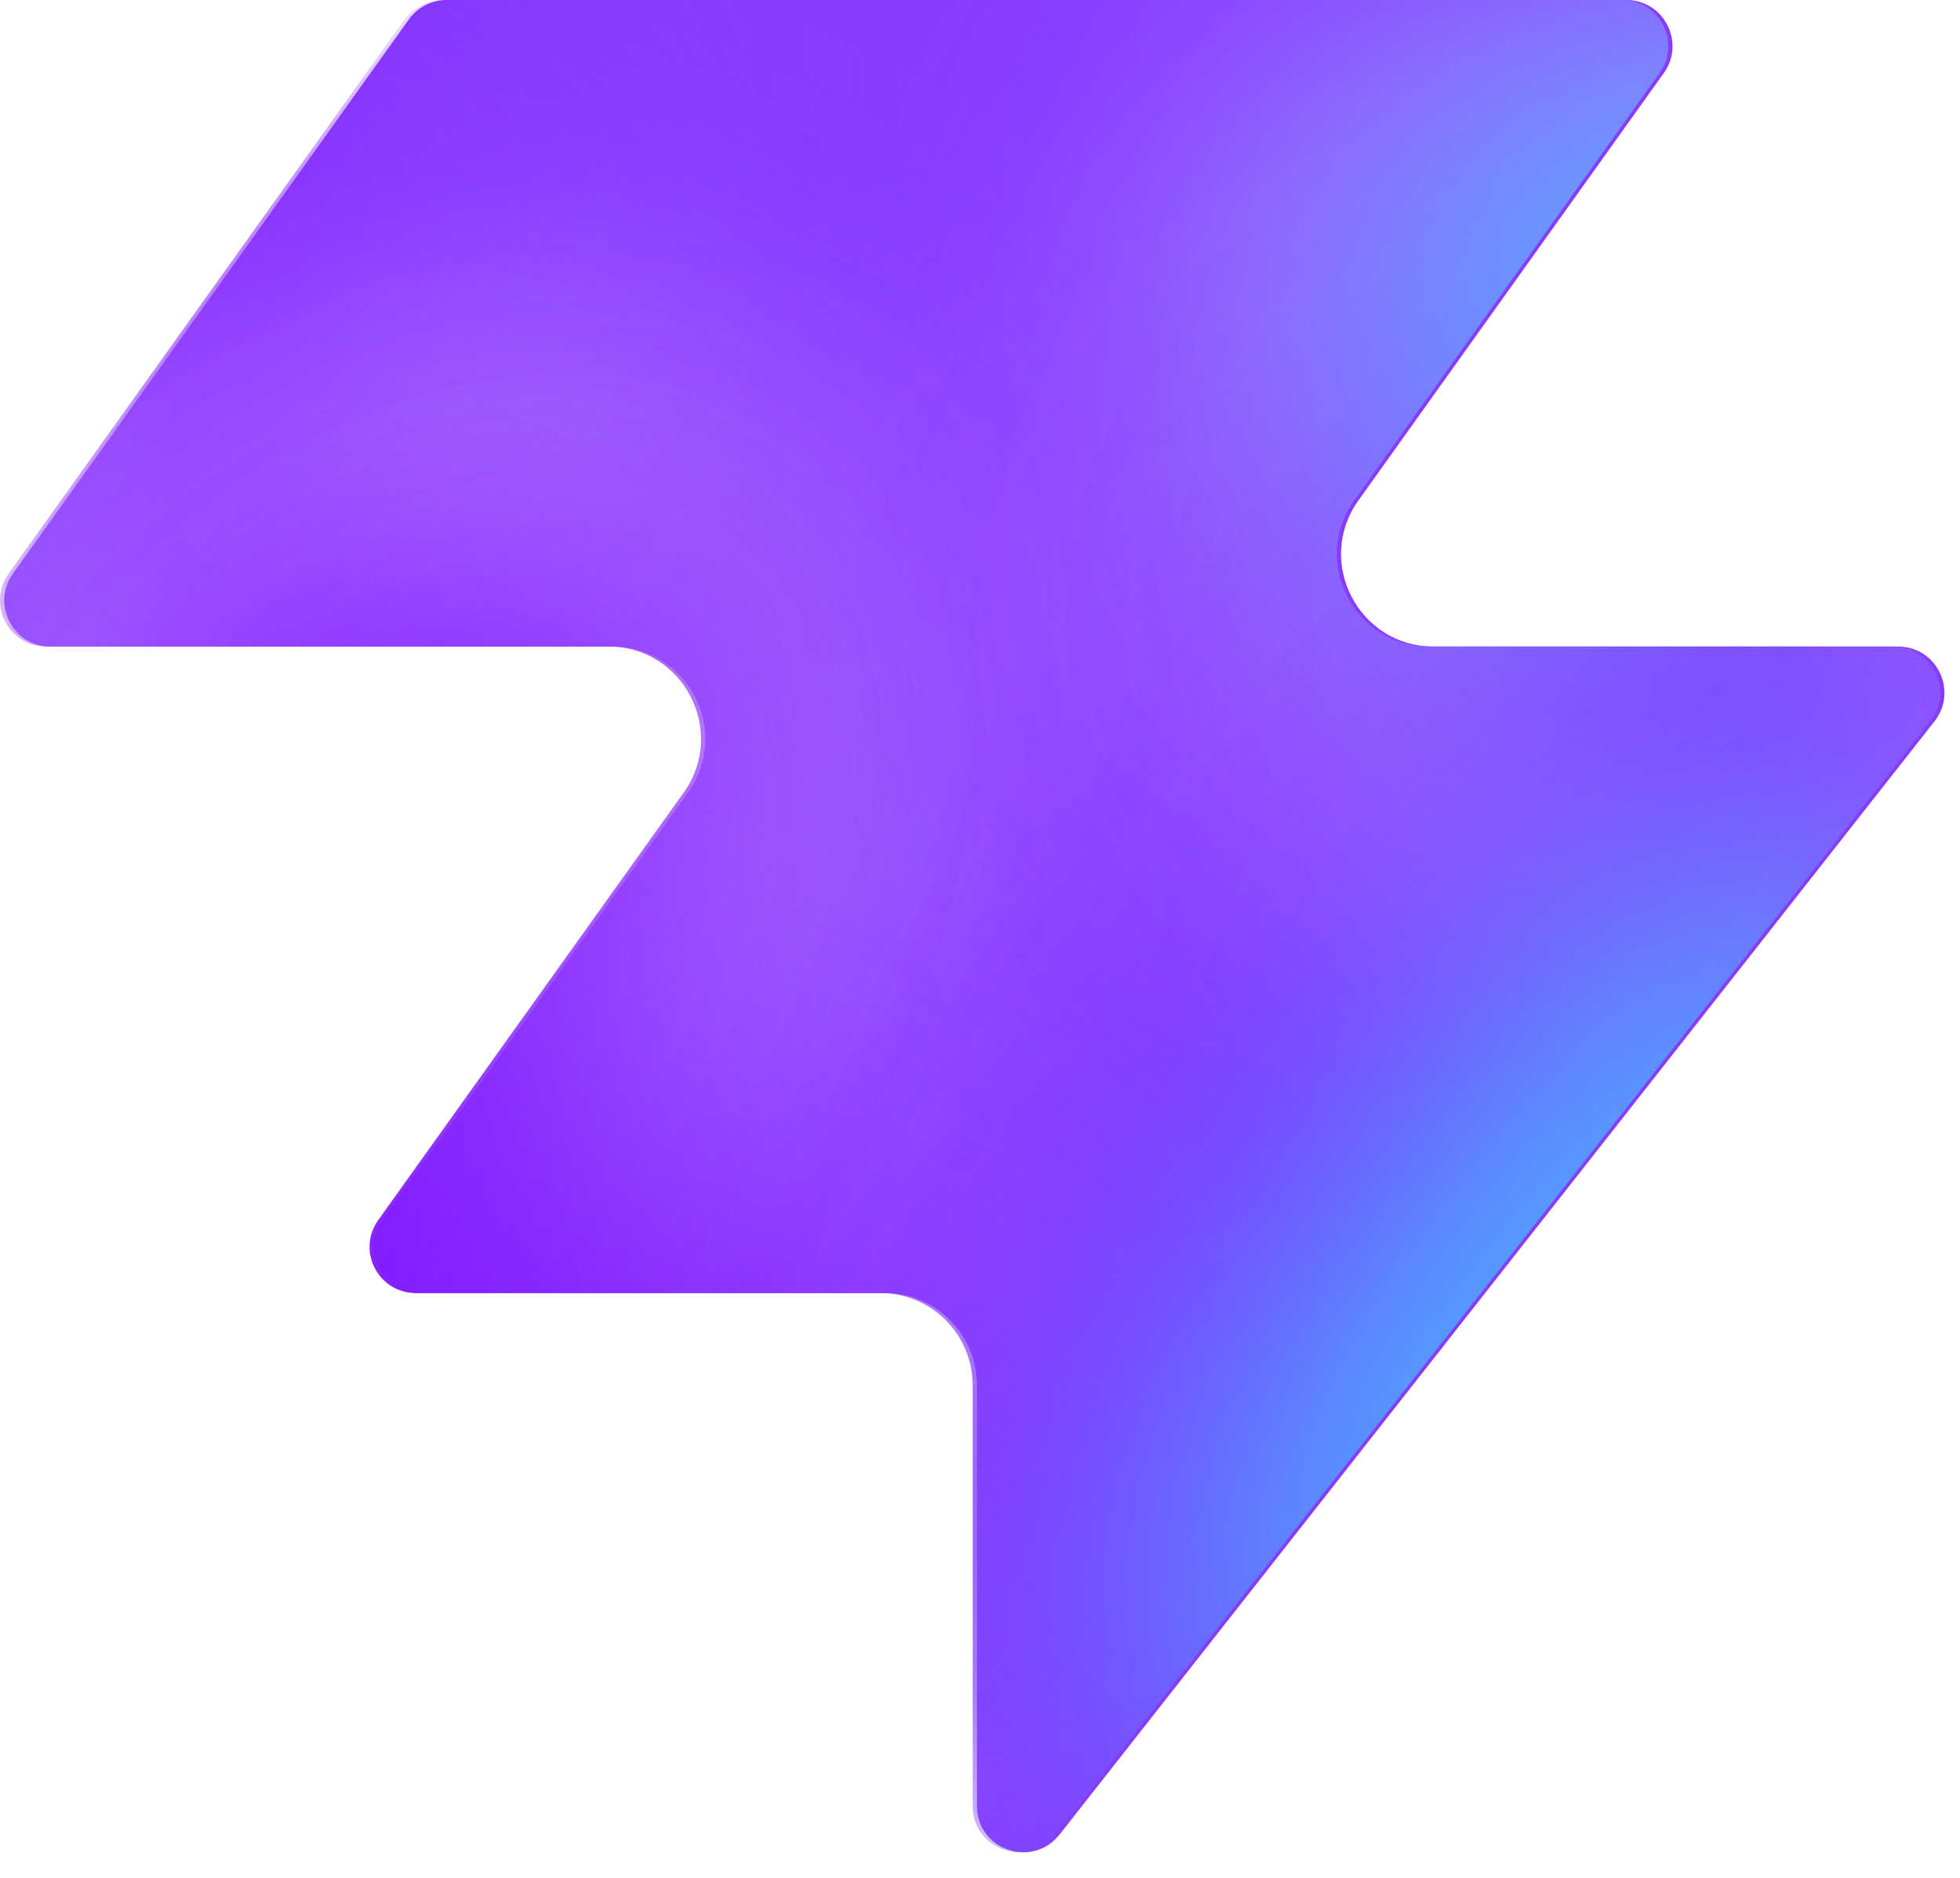
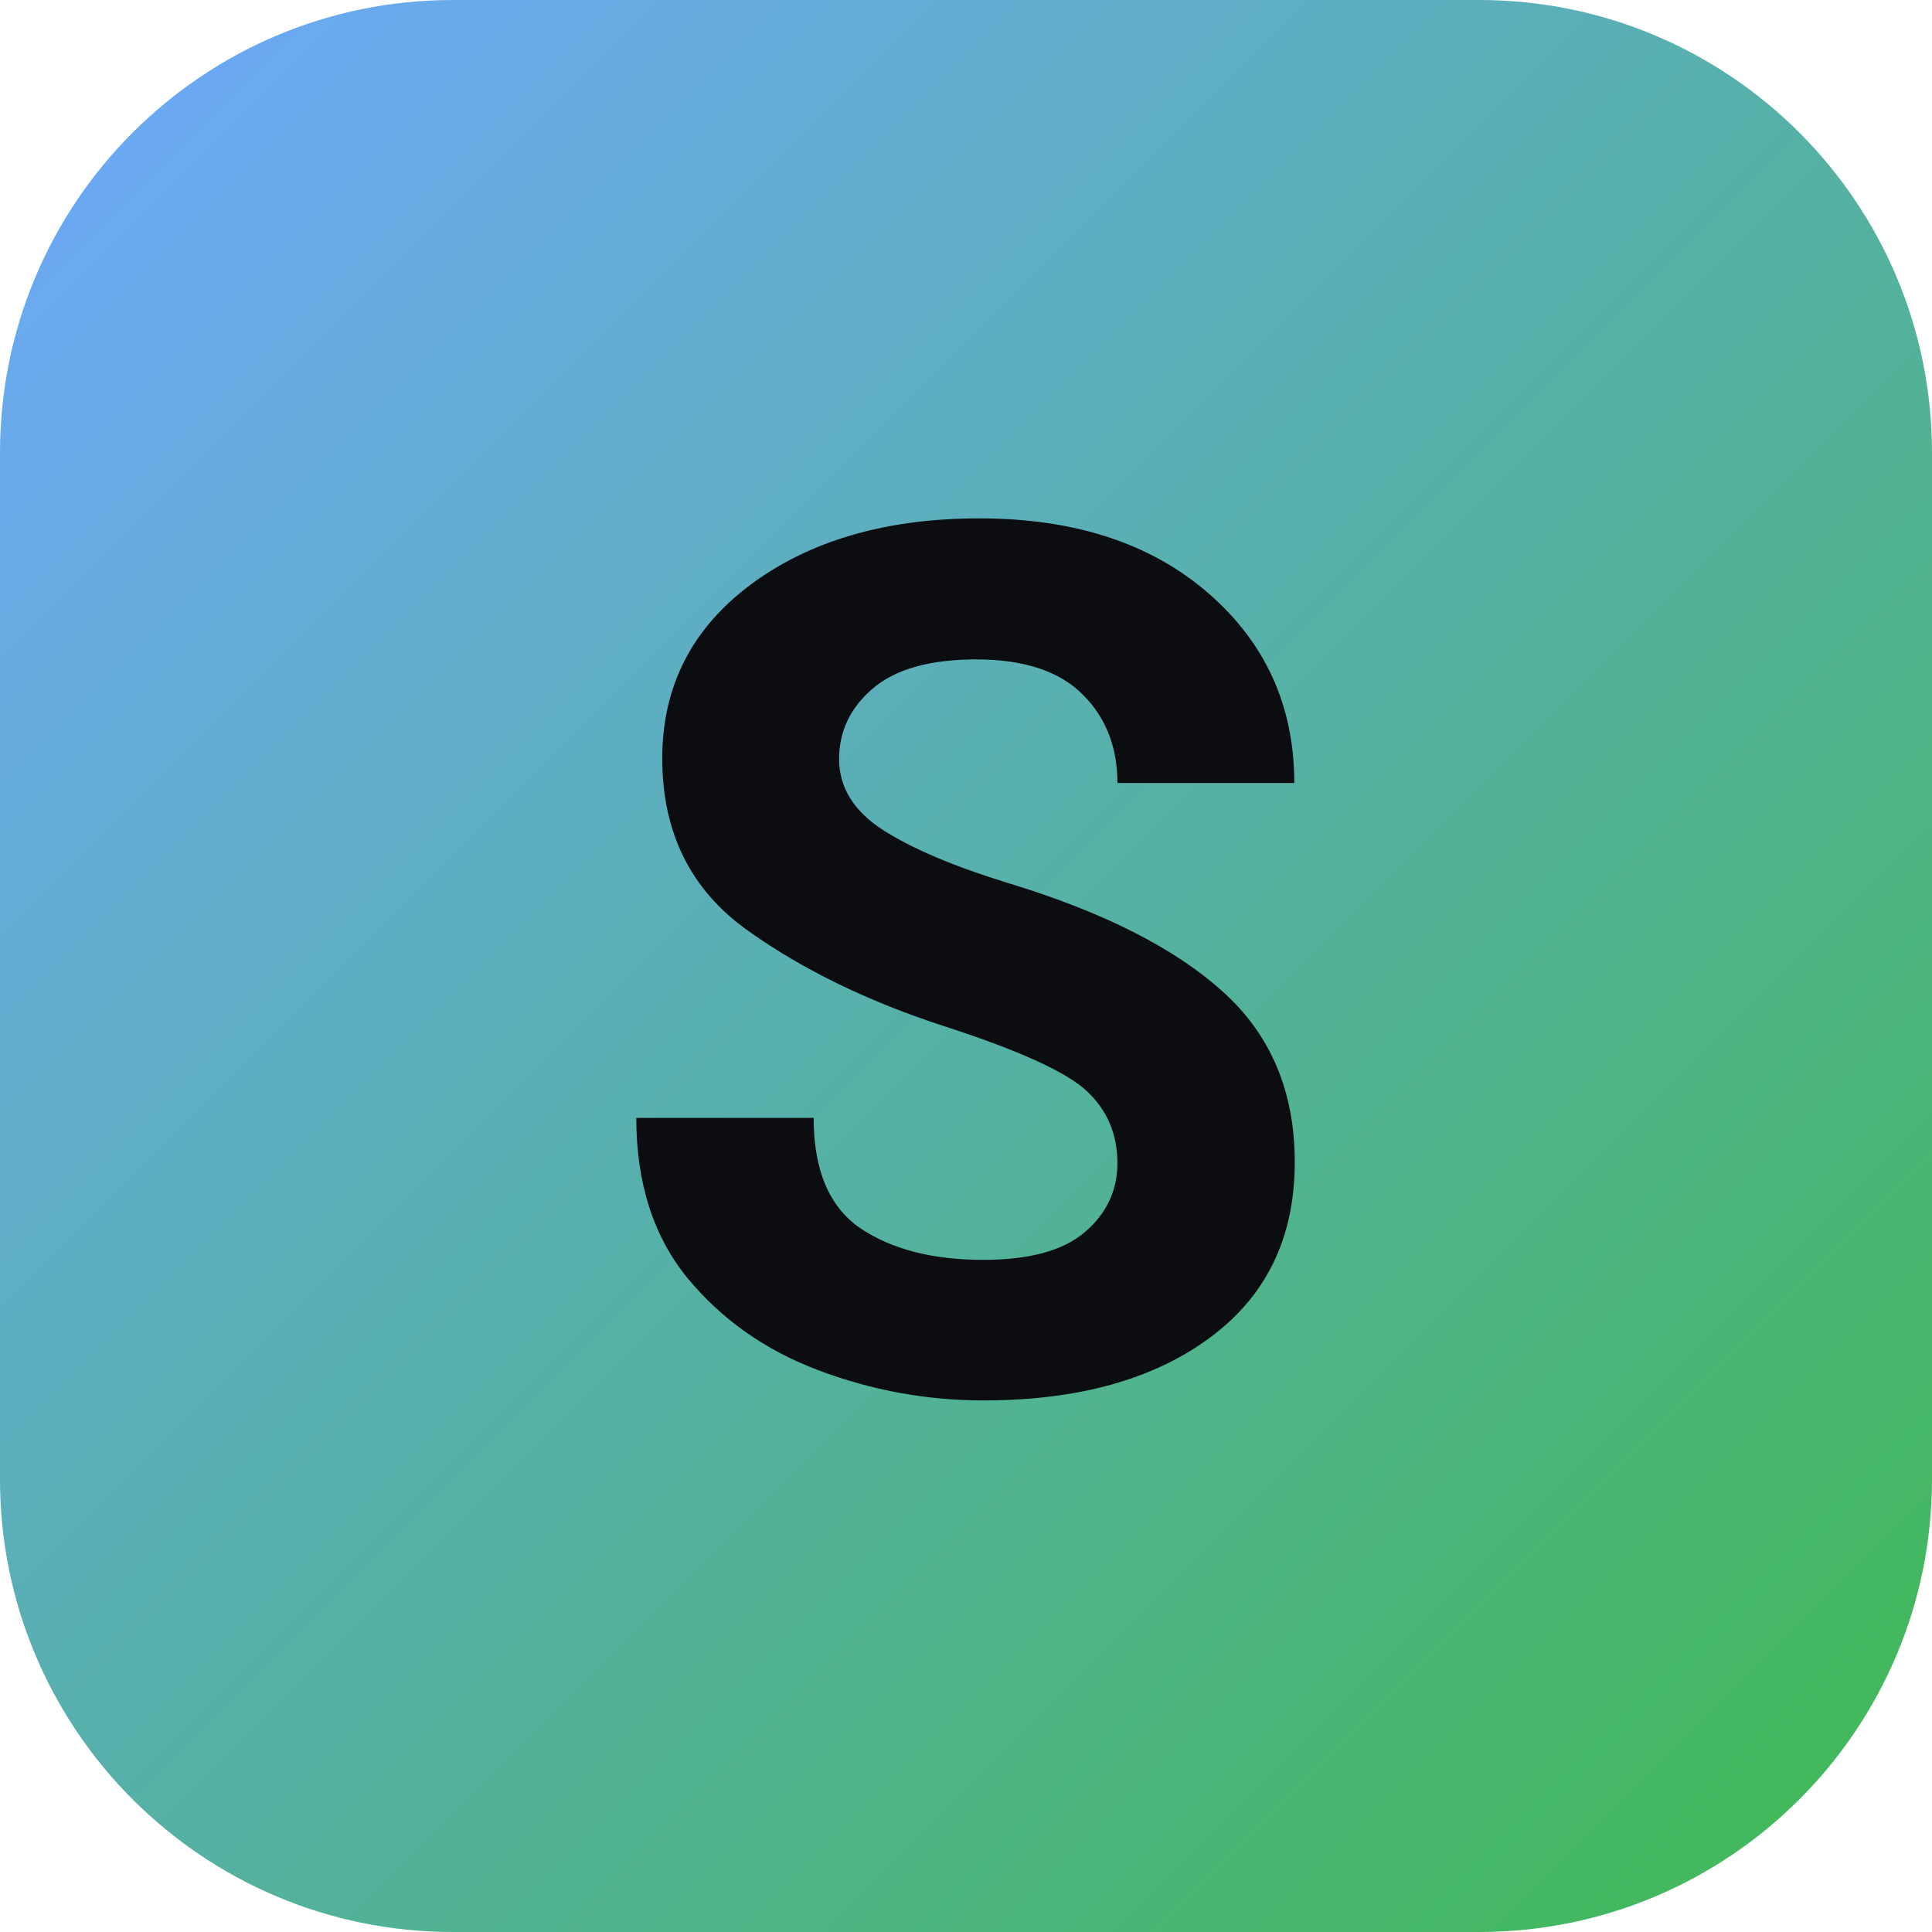
- <svg xmlns="http://www.w3.org/2000/svg" width="48" height="46" fill="none" viewBox="0 0 48 46">
-   <path fill="#863bff" d="M25.946 44.938c-.664.845-2.021.375-2.021-.698V33.937a2.26 2.26 0 0 0-2.262-2.262H10.287c-.92 0-1.456-1.04-.92-1.788l7.48-10.471c1.07-1.497 0-3.578-1.842-3.578H1.237c-.92 0-1.456-1.04-.92-1.788L10.013.474c.214-.297.556-.474.92-.474h28.894c.92 0 1.456 1.04.92 1.788l-7.48 10.471c-1.07 1.498 0 3.579 1.842 3.579h11.377c.943 0 1.473 1.088.89 1.83L25.947 44.94z" style="fill:#863bff;fill:color(display-p3 .525 .23 1);fill-opacity:1" />
-   <mask id="a" width="48" height="46" x="0" y="0" maskUnits="userSpaceOnUse" style="mask-type:alpha">
-     <path fill="#000" d="M25.842 44.938c-.664.844-2.021.375-2.021-.698V33.937a2.26 2.26 0 0 0-2.262-2.262H10.183c-.92 0-1.456-1.04-.92-1.788l7.48-10.471c1.07-1.498 0-3.579-1.842-3.579H1.133c-.92 0-1.456-1.04-.92-1.787L9.91.473c.214-.297.556-.474.92-.474h28.894c.92 0 1.456 1.04.92 1.788l-7.48 10.471c-1.07 1.498 0 3.578 1.842 3.578h11.377c.943 0 1.473 1.088.89 1.832L25.843 44.94z" style="fill:#000;fill-opacity:1" />
-   </mask>
-   <g mask="url(#a)">
-     <g filter="url(#b)">
-       <ellipse cx="5.508" cy="14.704" fill="#ede6ff" rx="5.508" ry="14.704" style="fill:#ede6ff;fill:color(display-p3 .927 .903 1);fill-opacity:1" transform="matrix(.00324 1 1 -.00324 -4.47 31.516)" />
-     </g>
-     <g filter="url(#c)">
-       <ellipse cx="10.399" cy="29.851" fill="#ede6ff" rx="10.399" ry="29.851" style="fill:#ede6ff;fill:color(display-p3 .927 .903 1);fill-opacity:1" transform="matrix(.00324 1 1 -.00324 -39.328 7.883)" />
-     </g>
-     <g filter="url(#d)">
-       <ellipse cx="5.508" cy="30.487" fill="#7e14ff" rx="5.508" ry="30.487" style="fill:#7e14ff;fill:color(display-p3 .492 .077 1);fill-opacity:1" transform="rotate(89.814 -25.913 -14.639)scale(1 -1)" />
-     </g>
-     <g filter="url(#e)">
-       <ellipse cx="5.508" cy="30.599" fill="#7e14ff" rx="5.508" ry="30.599" style="fill:#7e14ff;fill:color(display-p3 .492 .077 1);fill-opacity:1" transform="rotate(89.814 -32.644 -3.334)scale(1 -1)" />
-     </g>
-     <g filter="url(#f)">
-       <ellipse cx="5.508" cy="30.599" fill="#7e14ff" rx="5.508" ry="30.599" style="fill:#7e14ff;fill:color(display-p3 .492 .077 1);fill-opacity:1" transform="matrix(.00324 1 1 -.00324 -34.34 30.47)" />
-     </g>
-     <g filter="url(#g)">
-       <ellipse cx="14.072" cy="22.078" fill="#ede6ff" rx="14.072" ry="22.078" style="fill:#ede6ff;fill:color(display-p3 .927 .903 1);fill-opacity:1" transform="rotate(93.35 24.506 48.493)scale(-1 1)" />
-     </g>
-     <g filter="url(#h)">
-       <ellipse cx="3.47" cy="21.501" fill="#7e14ff" rx="3.47" ry="21.501" style="fill:#7e14ff;fill:color(display-p3 .492 .077 1);fill-opacity:1" transform="rotate(89.009 28.708 47.59)scale(-1 1)" />
-     </g>
-     <g filter="url(#i)">
-       <ellipse cx="3.47" cy="21.501" fill="#7e14ff" rx="3.47" ry="21.501" style="fill:#7e14ff;fill:color(display-p3 .492 .077 1);fill-opacity:1" transform="rotate(89.009 28.708 47.59)scale(-1 1)" />
-     </g>
-     <g filter="url(#j)">
-       <ellipse cx=".387" cy="8.972" fill="#7e14ff" rx="4.407" ry="29.108" style="fill:#7e14ff;fill:color(display-p3 .492 .077 1);fill-opacity:1" transform="rotate(39.51 .387 8.972)" />
-     </g>
-     <g filter="url(#k)">
-       <ellipse cx="47.523" cy="-6.092" fill="#7e14ff" rx="4.407" ry="29.108" style="fill:#7e14ff;fill:color(display-p3 .492 .077 1);fill-opacity:1" transform="rotate(37.892 47.523 -6.092)" />
-     </g>
-     <g filter="url(#l)">
-       <ellipse cx="41.412" cy="6.333" fill="#47bfff" rx="5.971" ry="9.665" style="fill:#47bfff;fill:color(display-p3 .28 .748 1);fill-opacity:1" transform="rotate(37.892 41.412 6.333)" />
-     </g>
-     <g filter="url(#m)">
-       <ellipse cx="-1.879" cy="38.332" fill="#7e14ff" rx="4.407" ry="29.108" style="fill:#7e14ff;fill:color(display-p3 .492 .077 1);fill-opacity:1" transform="rotate(37.892 -1.88 38.332)" />
-     </g>
-     <g filter="url(#n)">
-       <ellipse cx="-1.879" cy="38.332" fill="#7e14ff" rx="4.407" ry="29.108" style="fill:#7e14ff;fill:color(display-p3 .492 .077 1);fill-opacity:1" transform="rotate(37.892 -1.88 38.332)" />
-     </g>
-     <g filter="url(#o)">
-       <ellipse cx="35.651" cy="29.907" fill="#7e14ff" rx="4.407" ry="29.108" style="fill:#7e14ff;fill:color(display-p3 .492 .077 1);fill-opacity:1" transform="rotate(37.892 35.651 29.907)" />
-     </g>
-     <g filter="url(#p)">
-       <ellipse cx="38.418" cy="32.4" fill="#47bfff" rx="5.971" ry="15.297" style="fill:#47bfff;fill:color(display-p3 .28 .748 1);fill-opacity:1" transform="rotate(37.892 38.418 32.4)" />
-     </g>
-   </g>
+ <svg xmlns="http://www.w3.org/2000/svg" viewBox="0 0 64 64" role="img" aria-label="Sahayogi">
  <defs>
-     <filter id="b" width="60.045" height="41.654" x="-19.77" y="16.149" color-interpolation-filters="sRGB" filterUnits="userSpaceOnUse">
-       <feFlood flood-opacity="0" result="BackgroundImageFix" />
-       <feBlend in="SourceGraphic" in2="BackgroundImageFix" result="shape" />
-       <feGaussianBlur result="effect1_foregroundBlur_2002_17158" stdDeviation="7.659" />
-     </filter>
-     <filter id="c" width="90.34" height="51.437" x="-54.613" y="-7.533" color-interpolation-filters="sRGB" filterUnits="userSpaceOnUse">
-       <feFlood flood-opacity="0" result="BackgroundImageFix" />
-       <feBlend in="SourceGraphic" in2="BackgroundImageFix" result="shape" />
-       <feGaussianBlur result="effect1_foregroundBlur_2002_17158" stdDeviation="7.659" />
-     </filter>
-     <filter id="d" width="79.355" height="29.4" x="-49.64" y="2.03" color-interpolation-filters="sRGB" filterUnits="userSpaceOnUse">
-       <feFlood flood-opacity="0" result="BackgroundImageFix" />
-       <feBlend in="SourceGraphic" in2="BackgroundImageFix" result="shape" />
-       <feGaussianBlur result="effect1_foregroundBlur_2002_17158" stdDeviation="4.596" />
-     </filter>
-     <filter id="e" width="79.579" height="29.4" x="-45.045" y="20.029" color-interpolation-filters="sRGB" filterUnits="userSpaceOnUse">
-       <feFlood flood-opacity="0" result="BackgroundImageFix" />
-       <feBlend in="SourceGraphic" in2="BackgroundImageFix" result="shape" />
-       <feGaussianBlur result="effect1_foregroundBlur_2002_17158" stdDeviation="4.596" />
-     </filter>
-     <filter id="f" width="79.579" height="29.4" x="-43.513" y="21.178" color-interpolation-filters="sRGB" filterUnits="userSpaceOnUse">
-       <feFlood flood-opacity="0" result="BackgroundImageFix" />
-       <feBlend in="SourceGraphic" in2="BackgroundImageFix" result="shape" />
-       <feGaussianBlur result="effect1_foregroundBlur_2002_17158" stdDeviation="4.596" />
-     </filter>
-     <filter id="g" width="74.749" height="58.852" x="15.756" y="-17.901" color-interpolation-filters="sRGB" filterUnits="userSpaceOnUse">
-       <feFlood flood-opacity="0" result="BackgroundImageFix" />
-       <feBlend in="SourceGraphic" in2="BackgroundImageFix" result="shape" />
-       <feGaussianBlur result="effect1_foregroundBlur_2002_17158" stdDeviation="7.659" />
-     </filter>
-     <filter id="h" width="61.377" height="25.362" x="23.548" y="2.284" color-interpolation-filters="sRGB" filterUnits="userSpaceOnUse">
-       <feFlood flood-opacity="0" result="BackgroundImageFix" />
-       <feBlend in="SourceGraphic" in2="BackgroundImageFix" result="shape" />
-       <feGaussianBlur result="effect1_foregroundBlur_2002_17158" stdDeviation="4.596" />
-     </filter>
-     <filter id="i" width="61.377" height="25.362" x="23.548" y="2.284" color-interpolation-filters="sRGB" filterUnits="userSpaceOnUse">
-       <feFlood flood-opacity="0" result="BackgroundImageFix" />
-       <feBlend in="SourceGraphic" in2="BackgroundImageFix" result="shape" />
-       <feGaussianBlur result="effect1_foregroundBlur_2002_17158" stdDeviation="4.596" />
-     </filter>
-     <filter id="j" width="56.045" height="63.649" x="-27.636" y="-22.853" color-interpolation-filters="sRGB" filterUnits="userSpaceOnUse">
-       <feFlood flood-opacity="0" result="BackgroundImageFix" />
-       <feBlend in="SourceGraphic" in2="BackgroundImageFix" result="shape" />
-       <feGaussianBlur result="effect1_foregroundBlur_2002_17158" stdDeviation="4.596" />
-     </filter>
-     <filter id="k" width="54.814" height="64.646" x="20.116" y="-38.415" color-interpolation-filters="sRGB" filterUnits="userSpaceOnUse">
-       <feFlood flood-opacity="0" result="BackgroundImageFix" />
-       <feBlend in="SourceGraphic" in2="BackgroundImageFix" result="shape" />
-       <feGaussianBlur result="effect1_foregroundBlur_2002_17158" stdDeviation="4.596" />
-     </filter>
-     <filter id="l" width="33.541" height="35.313" x="24.641" y="-11.323" color-interpolation-filters="sRGB" filterUnits="userSpaceOnUse">
-       <feFlood flood-opacity="0" result="BackgroundImageFix" />
-       <feBlend in="SourceGraphic" in2="BackgroundImageFix" result="shape" />
-       <feGaussianBlur result="effect1_foregroundBlur_2002_17158" stdDeviation="4.596" />
-     </filter>
-     <filter id="m" width="54.814" height="64.646" x="-29.286" y="6.009" color-interpolation-filters="sRGB" filterUnits="userSpaceOnUse">
-       <feFlood flood-opacity="0" result="BackgroundImageFix" />
-       <feBlend in="SourceGraphic" in2="BackgroundImageFix" result="shape" />
-       <feGaussianBlur result="effect1_foregroundBlur_2002_17158" stdDeviation="4.596" />
-     </filter>
-     <filter id="n" width="54.814" height="64.646" x="-29.286" y="6.009" color-interpolation-filters="sRGB" filterUnits="userSpaceOnUse">
-       <feFlood flood-opacity="0" result="BackgroundImageFix" />
-       <feBlend in="SourceGraphic" in2="BackgroundImageFix" result="shape" />
-       <feGaussianBlur result="effect1_foregroundBlur_2002_17158" stdDeviation="4.596" />
-     </filter>
-     <filter id="o" width="54.814" height="64.646" x="8.244" y="-2.416" color-interpolation-filters="sRGB" filterUnits="userSpaceOnUse">
-       <feFlood flood-opacity="0" result="BackgroundImageFix" />
-       <feBlend in="SourceGraphic" in2="BackgroundImageFix" result="shape" />
-       <feGaussianBlur result="effect1_foregroundBlur_2002_17158" stdDeviation="4.596" />
-     </filter>
-     <filter id="p" width="39.409" height="43.623" x="18.713" y="10.588" color-interpolation-filters="sRGB" filterUnits="userSpaceOnUse">
-       <feFlood flood-opacity="0" result="BackgroundImageFix" />
-       <feBlend in="SourceGraphic" in2="BackgroundImageFix" result="shape" />
-       <feGaussianBlur result="effect1_foregroundBlur_2002_17158" stdDeviation="4.596" />
-     </filter>
+     <linearGradient id="sahayogi" x1="0" y1="0" x2="1" y2="1">
+       <stop offset="0" stop-color="#6ea8ff" />
+       <stop offset="1" stop-color="#3fb950" />
+     </linearGradient>
  </defs>
+   <rect width="64" height="64" rx="15" fill="url(#sahayogi)" />
+   <text x="32" y="46" text-anchor="middle" font-family="ui-sans-serif, system-ui, -apple-system, Segoe UI, Roboto, sans-serif" font-size="40" font-weight="700" letter-spacing="-1" fill="#0b0d10">S</text>
</svg>
